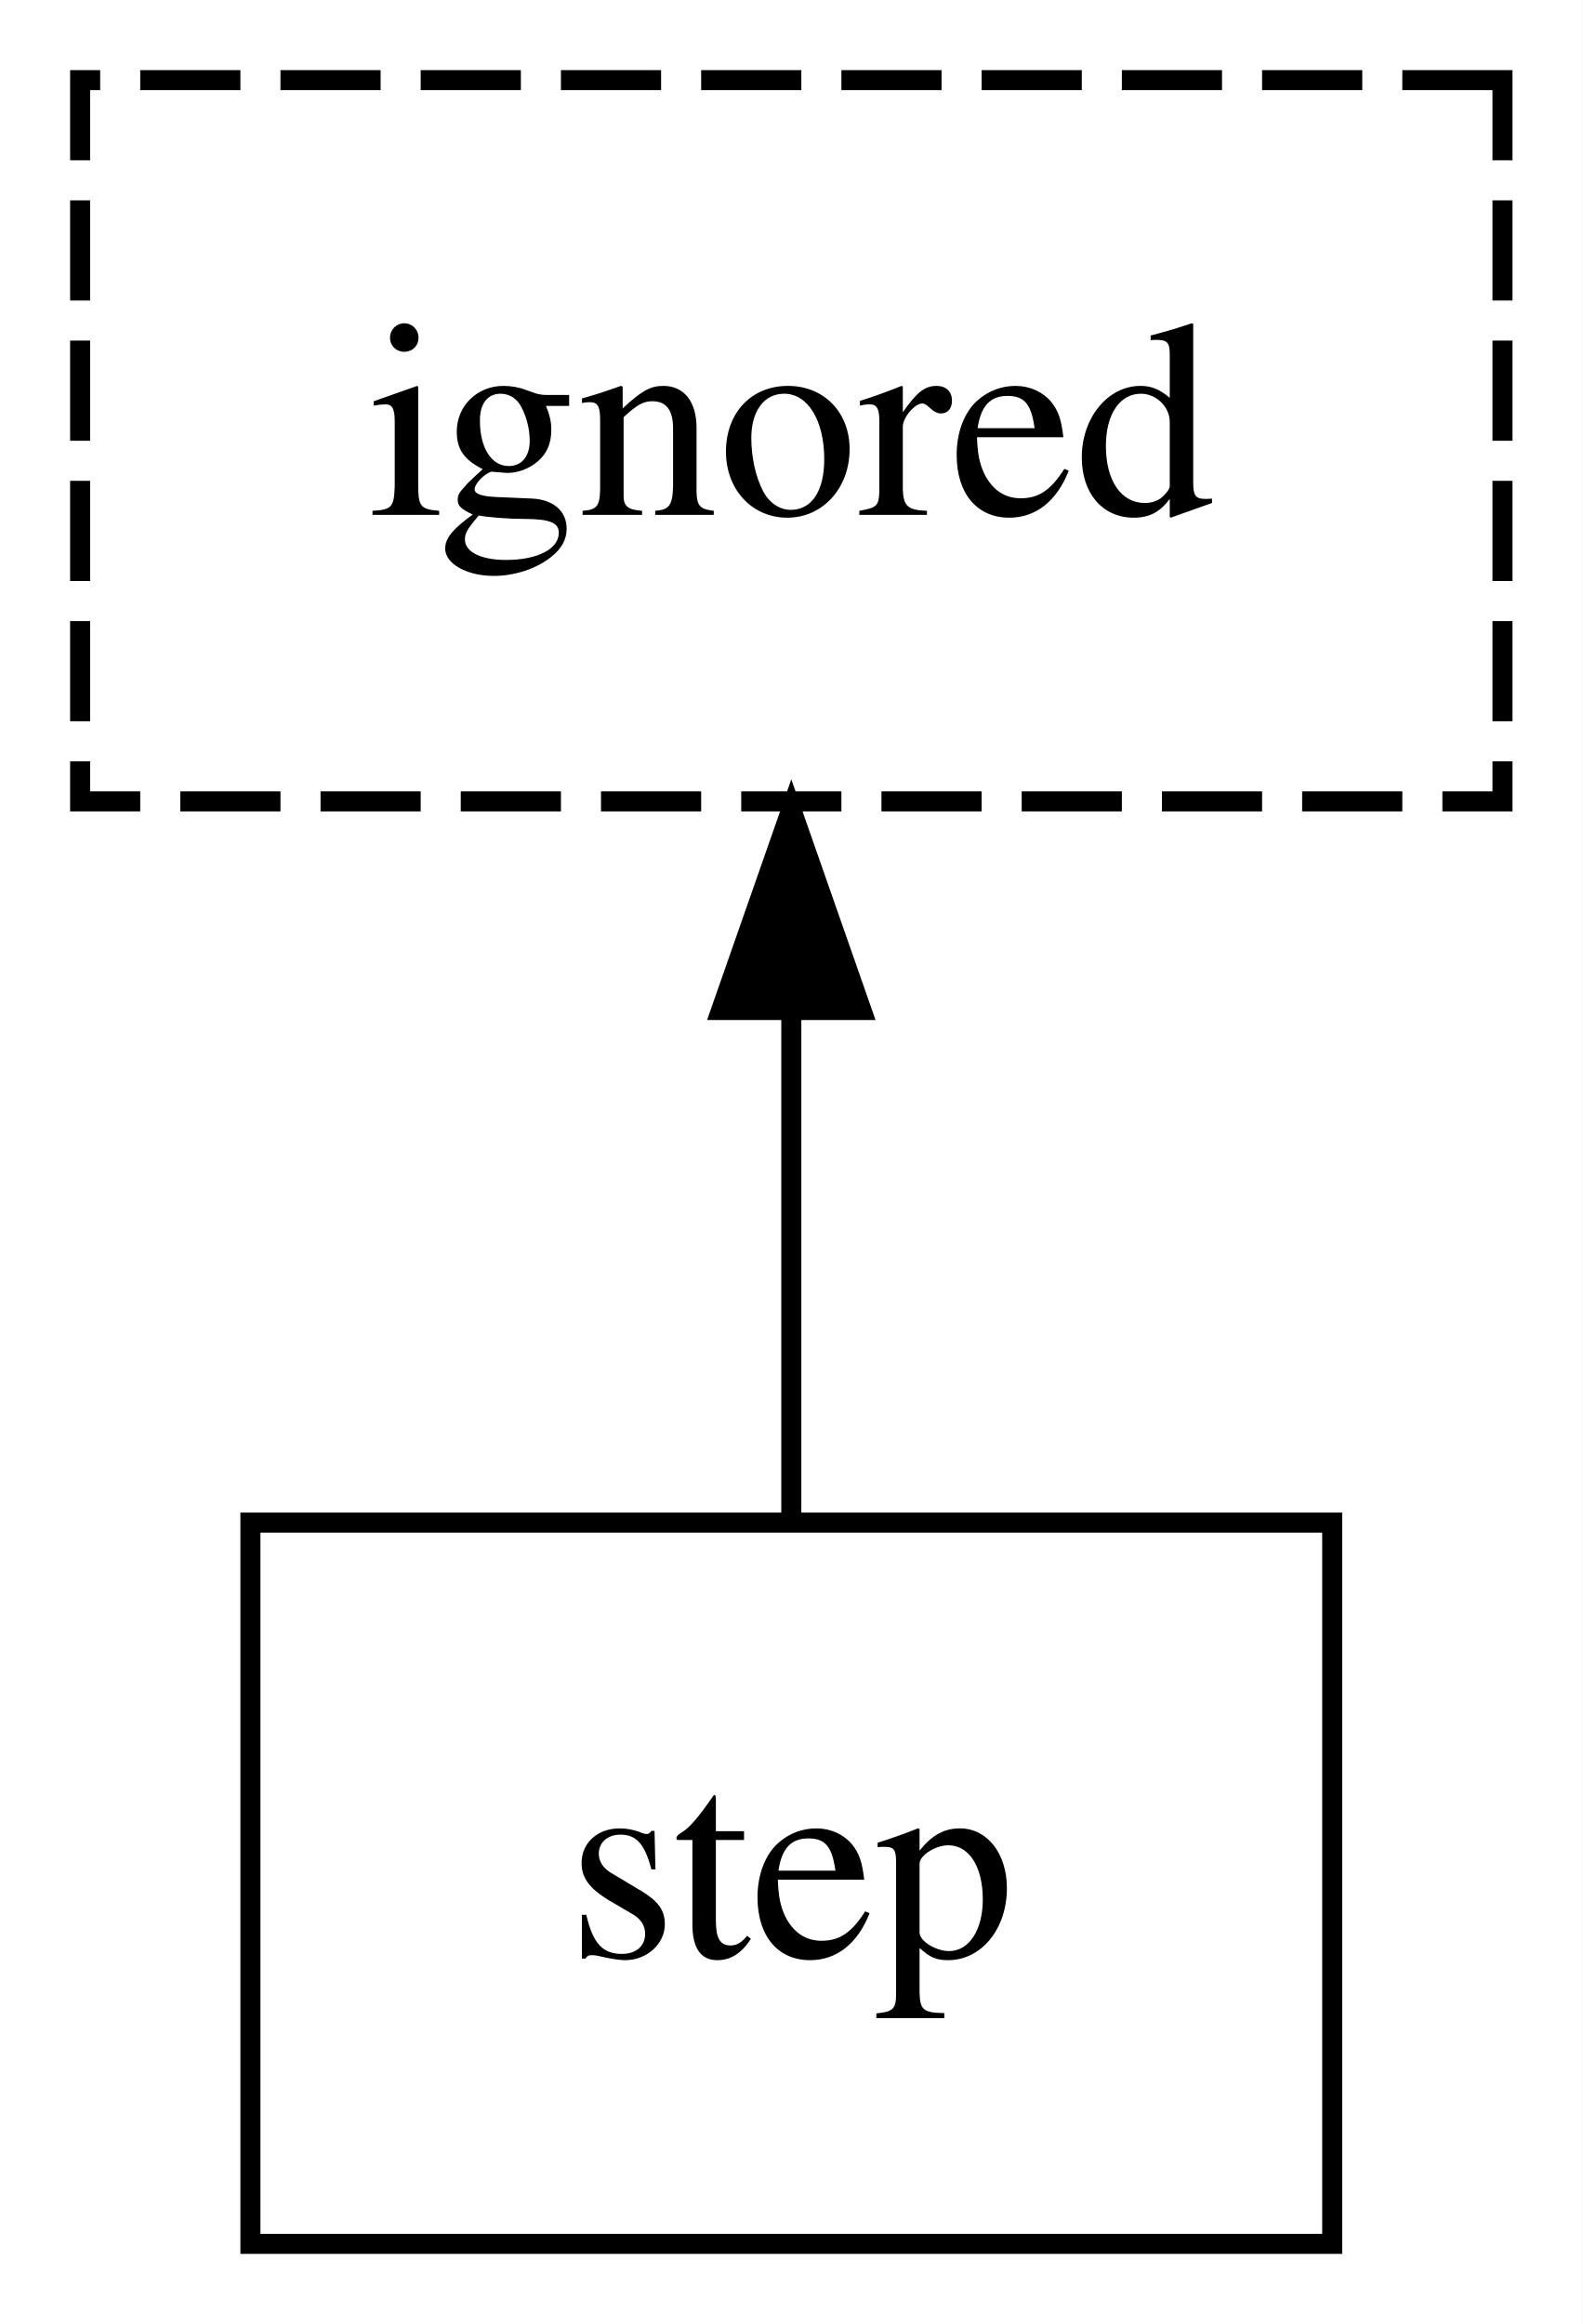
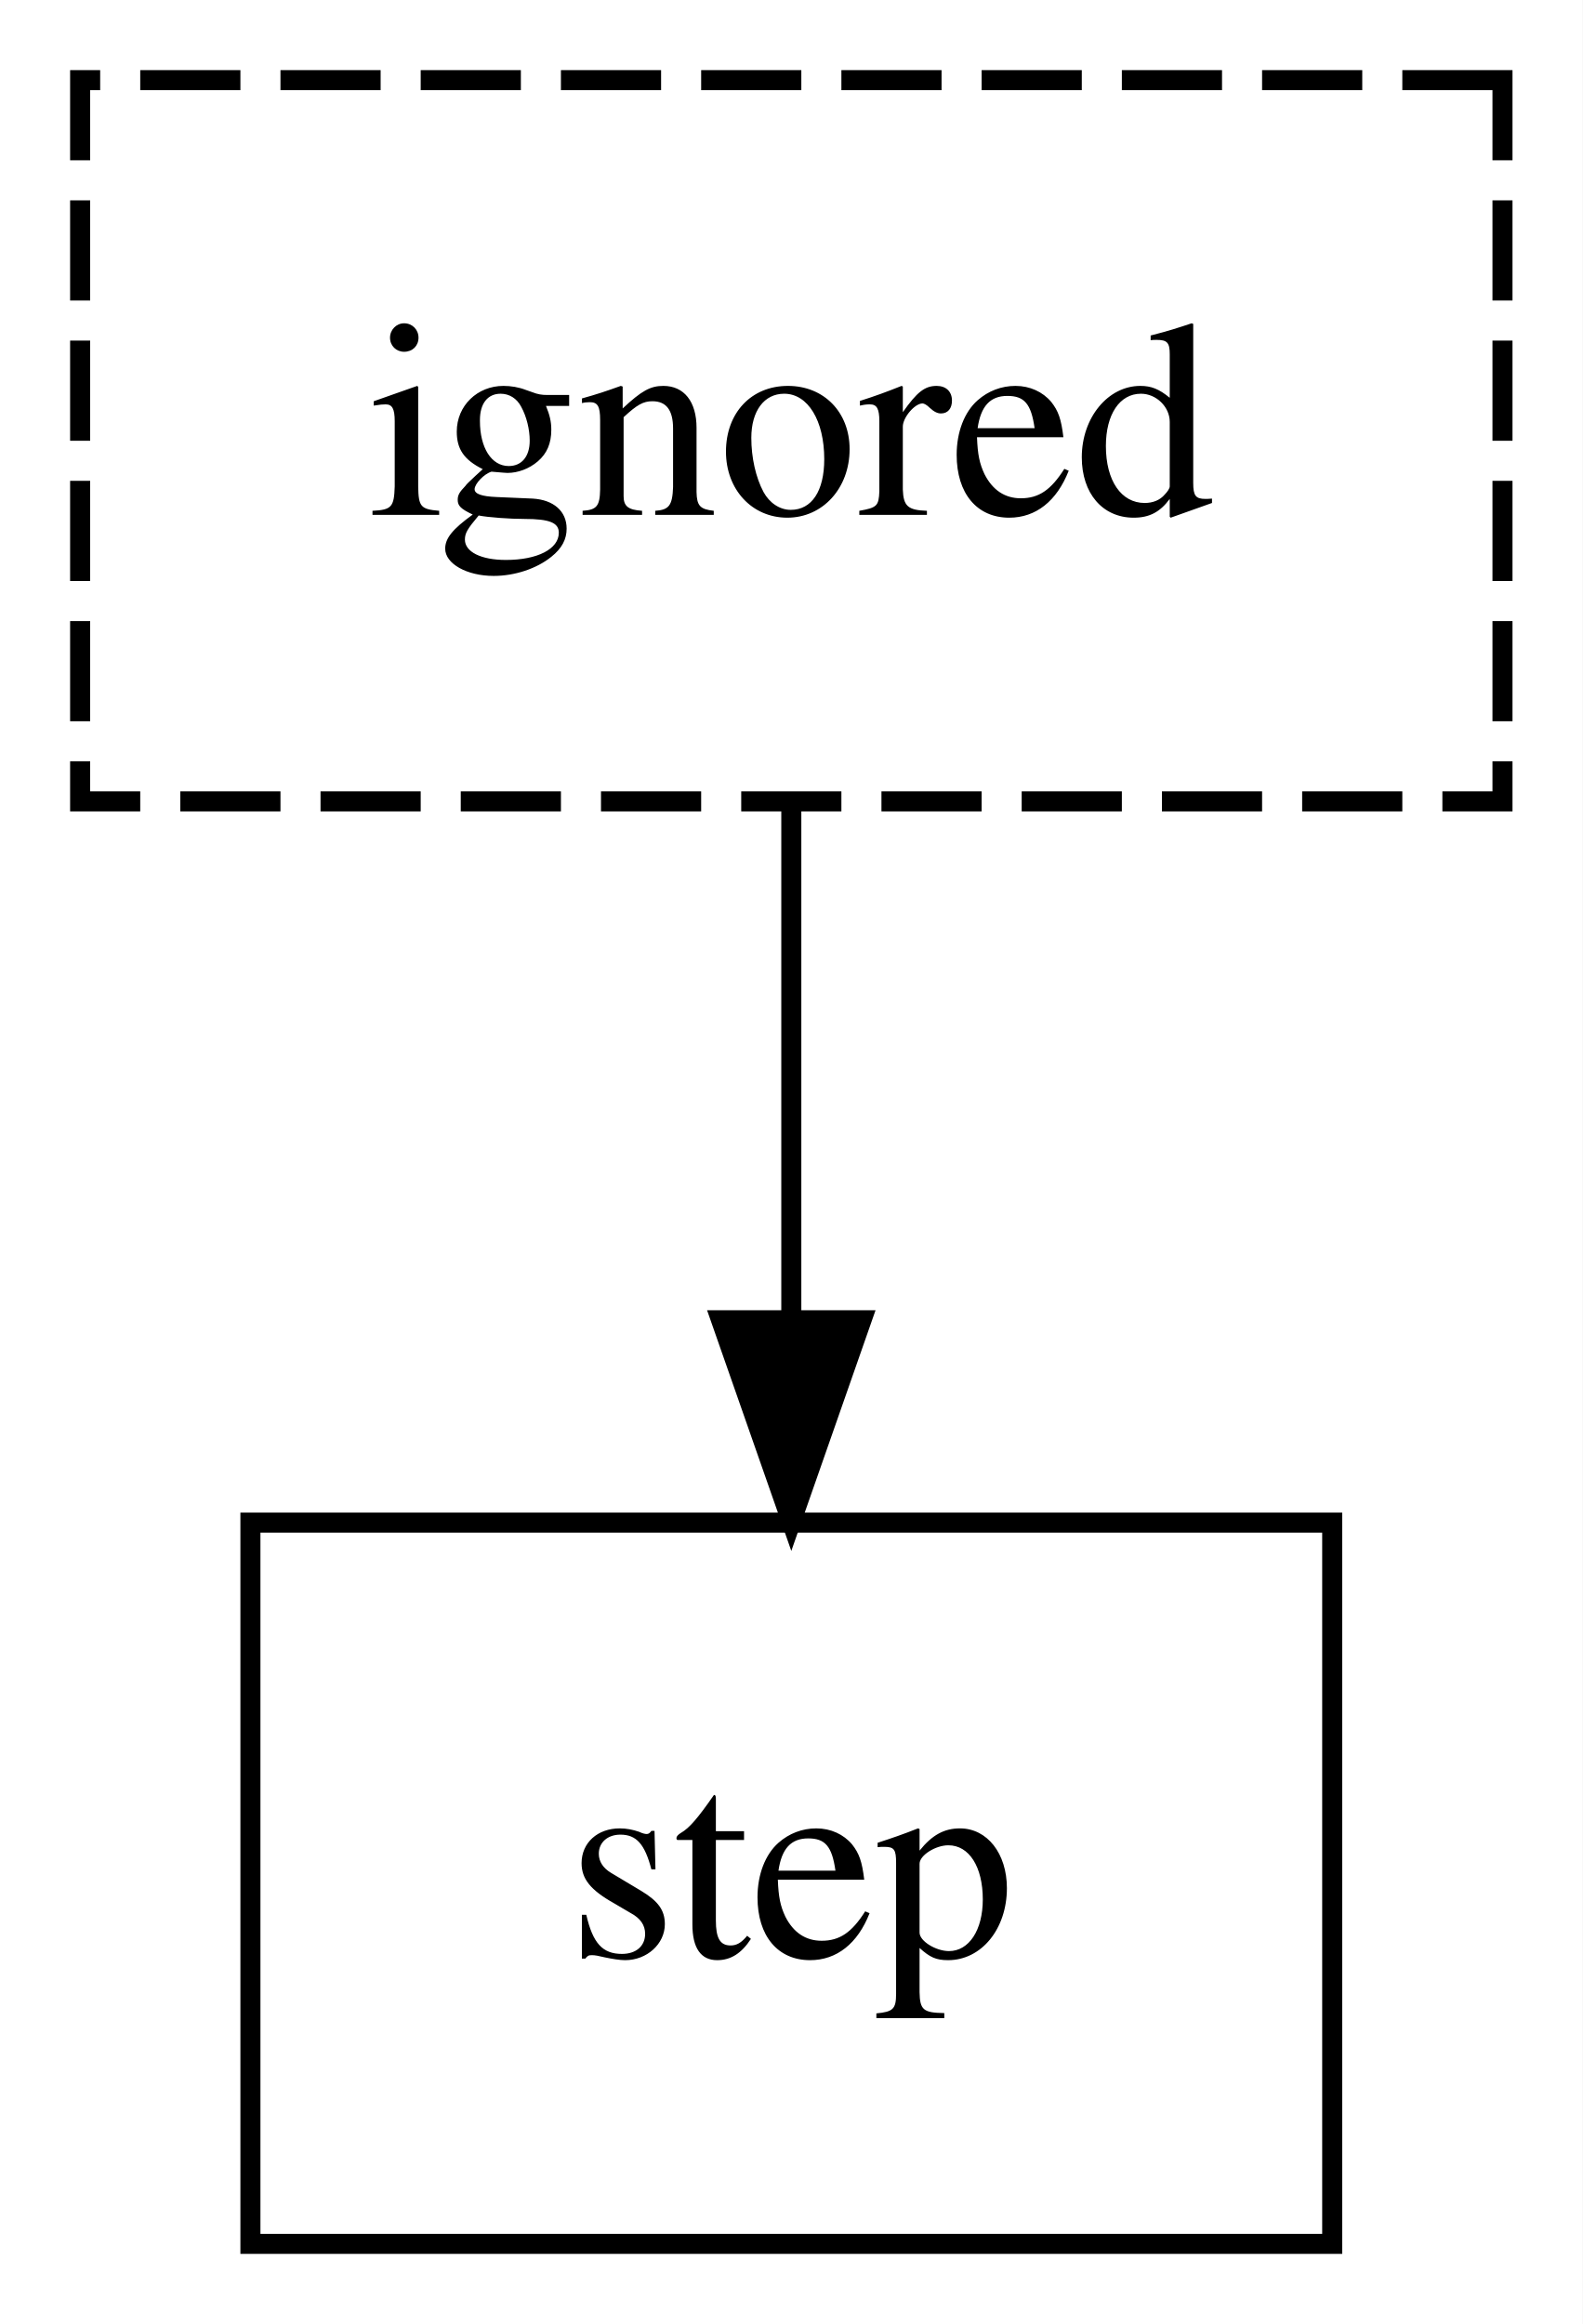
<svg xmlns="http://www.w3.org/2000/svg" width="79pt" height="116pt" viewBox="0.00 0.00 79.00 116.00">
  <g id="graph0" class="graph" transform="scale(1 1) rotate(0) translate(4 112)">
-     <polygon fill="#ffffff" stroke="transparent" points="-4,4 -4,-112 75,-112 75,4 -4,4" />
+     <polygon fill="white" stroke="transparent" points="-4,4 -4,-112 75,-112 75,4 -4,4" />
    <g id="node1" class="node">
-       <polygon fill="none" stroke="#000000" stroke-dasharray="5,2" points="71,-108 0,-108 0,-72 71,-72 71,-108" />
-       <text text-anchor="middle" x="35.5" y="-86.3" font-family="Times,serif" font-size="14.00" fill="#000000">ignored</text>
+       <polygon fill="none" stroke="black" stroke-dasharray="5,2" points="71,-108 0,-108 0,-72 71,-72 71,-108" />
+       <text text-anchor="middle" x="35.5" y="-86.3" font-family="Times,serif" font-size="14.00">ignored</text>
    </g>
    <g id="node2" class="node">
-       <polygon fill="none" stroke="#000000" points="62.5,-36 8.5,-36 8.5,0 62.5,0 62.5,-36" />
-       <text text-anchor="middle" x="35.5" y="-14.3" font-family="Times,serif" font-size="14.00" fill="#000000">step</text>
+       <polygon fill="none" stroke="black" points="62.5,-36 8.5,-36 8.5,0 62.5,0 62.5,-36" />
+       <text text-anchor="middle" x="35.5" y="-14.3" font-family="Times,serif" font-size="14.00">step</text>
    </g>
    <g id="edge1" class="edge">
-       <path fill="none" stroke="#000000" d="M35.5,-36.169C35.5,-43.869 35.5,-53.026 35.5,-61.583" />
-       <polygon fill="#000000" stroke="#000000" points="32,-61.587 35.5,-71.587 39,-61.587 32,-61.587" />
+       <path fill="none" stroke="black" d="M35.5,-71.7C35.5,-63.98 35.5,-54.71 35.5,-46.11" />
+       <polygon fill="black" stroke="black" points="39,-46.1 35.5,-36.1 32,-46.1 39,-46.1" />
    </g>
  </g>
</svg>
